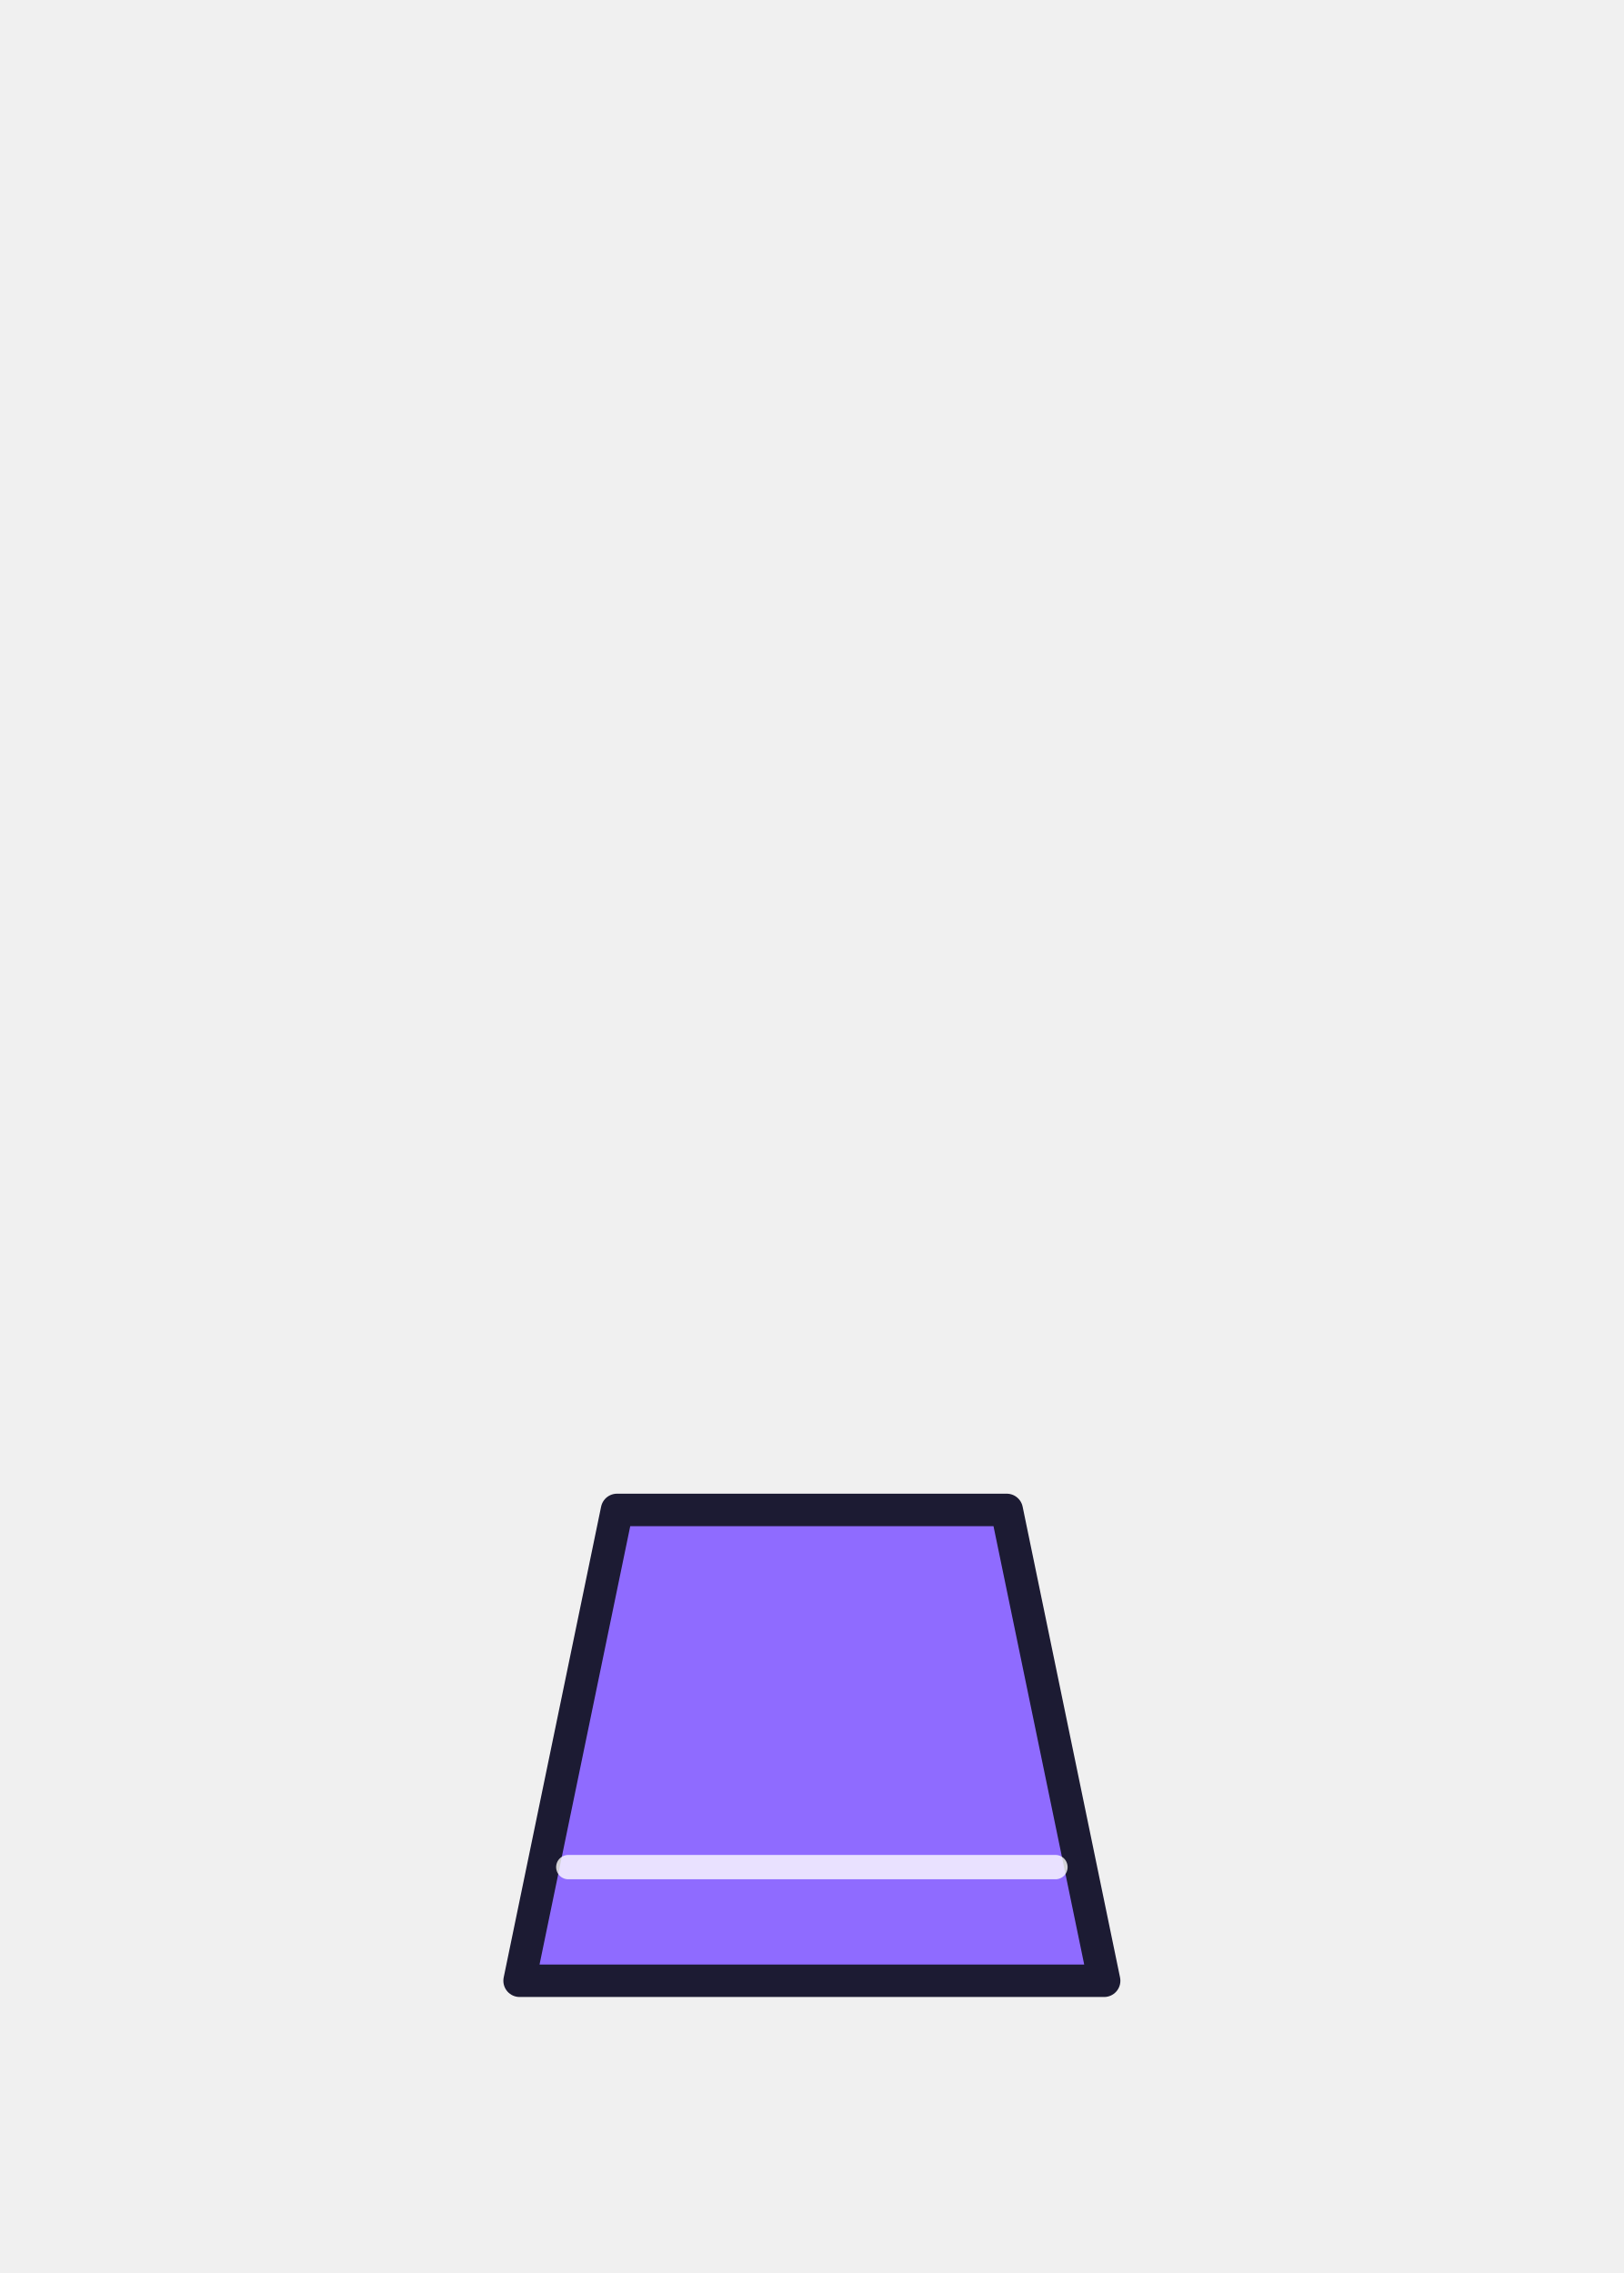
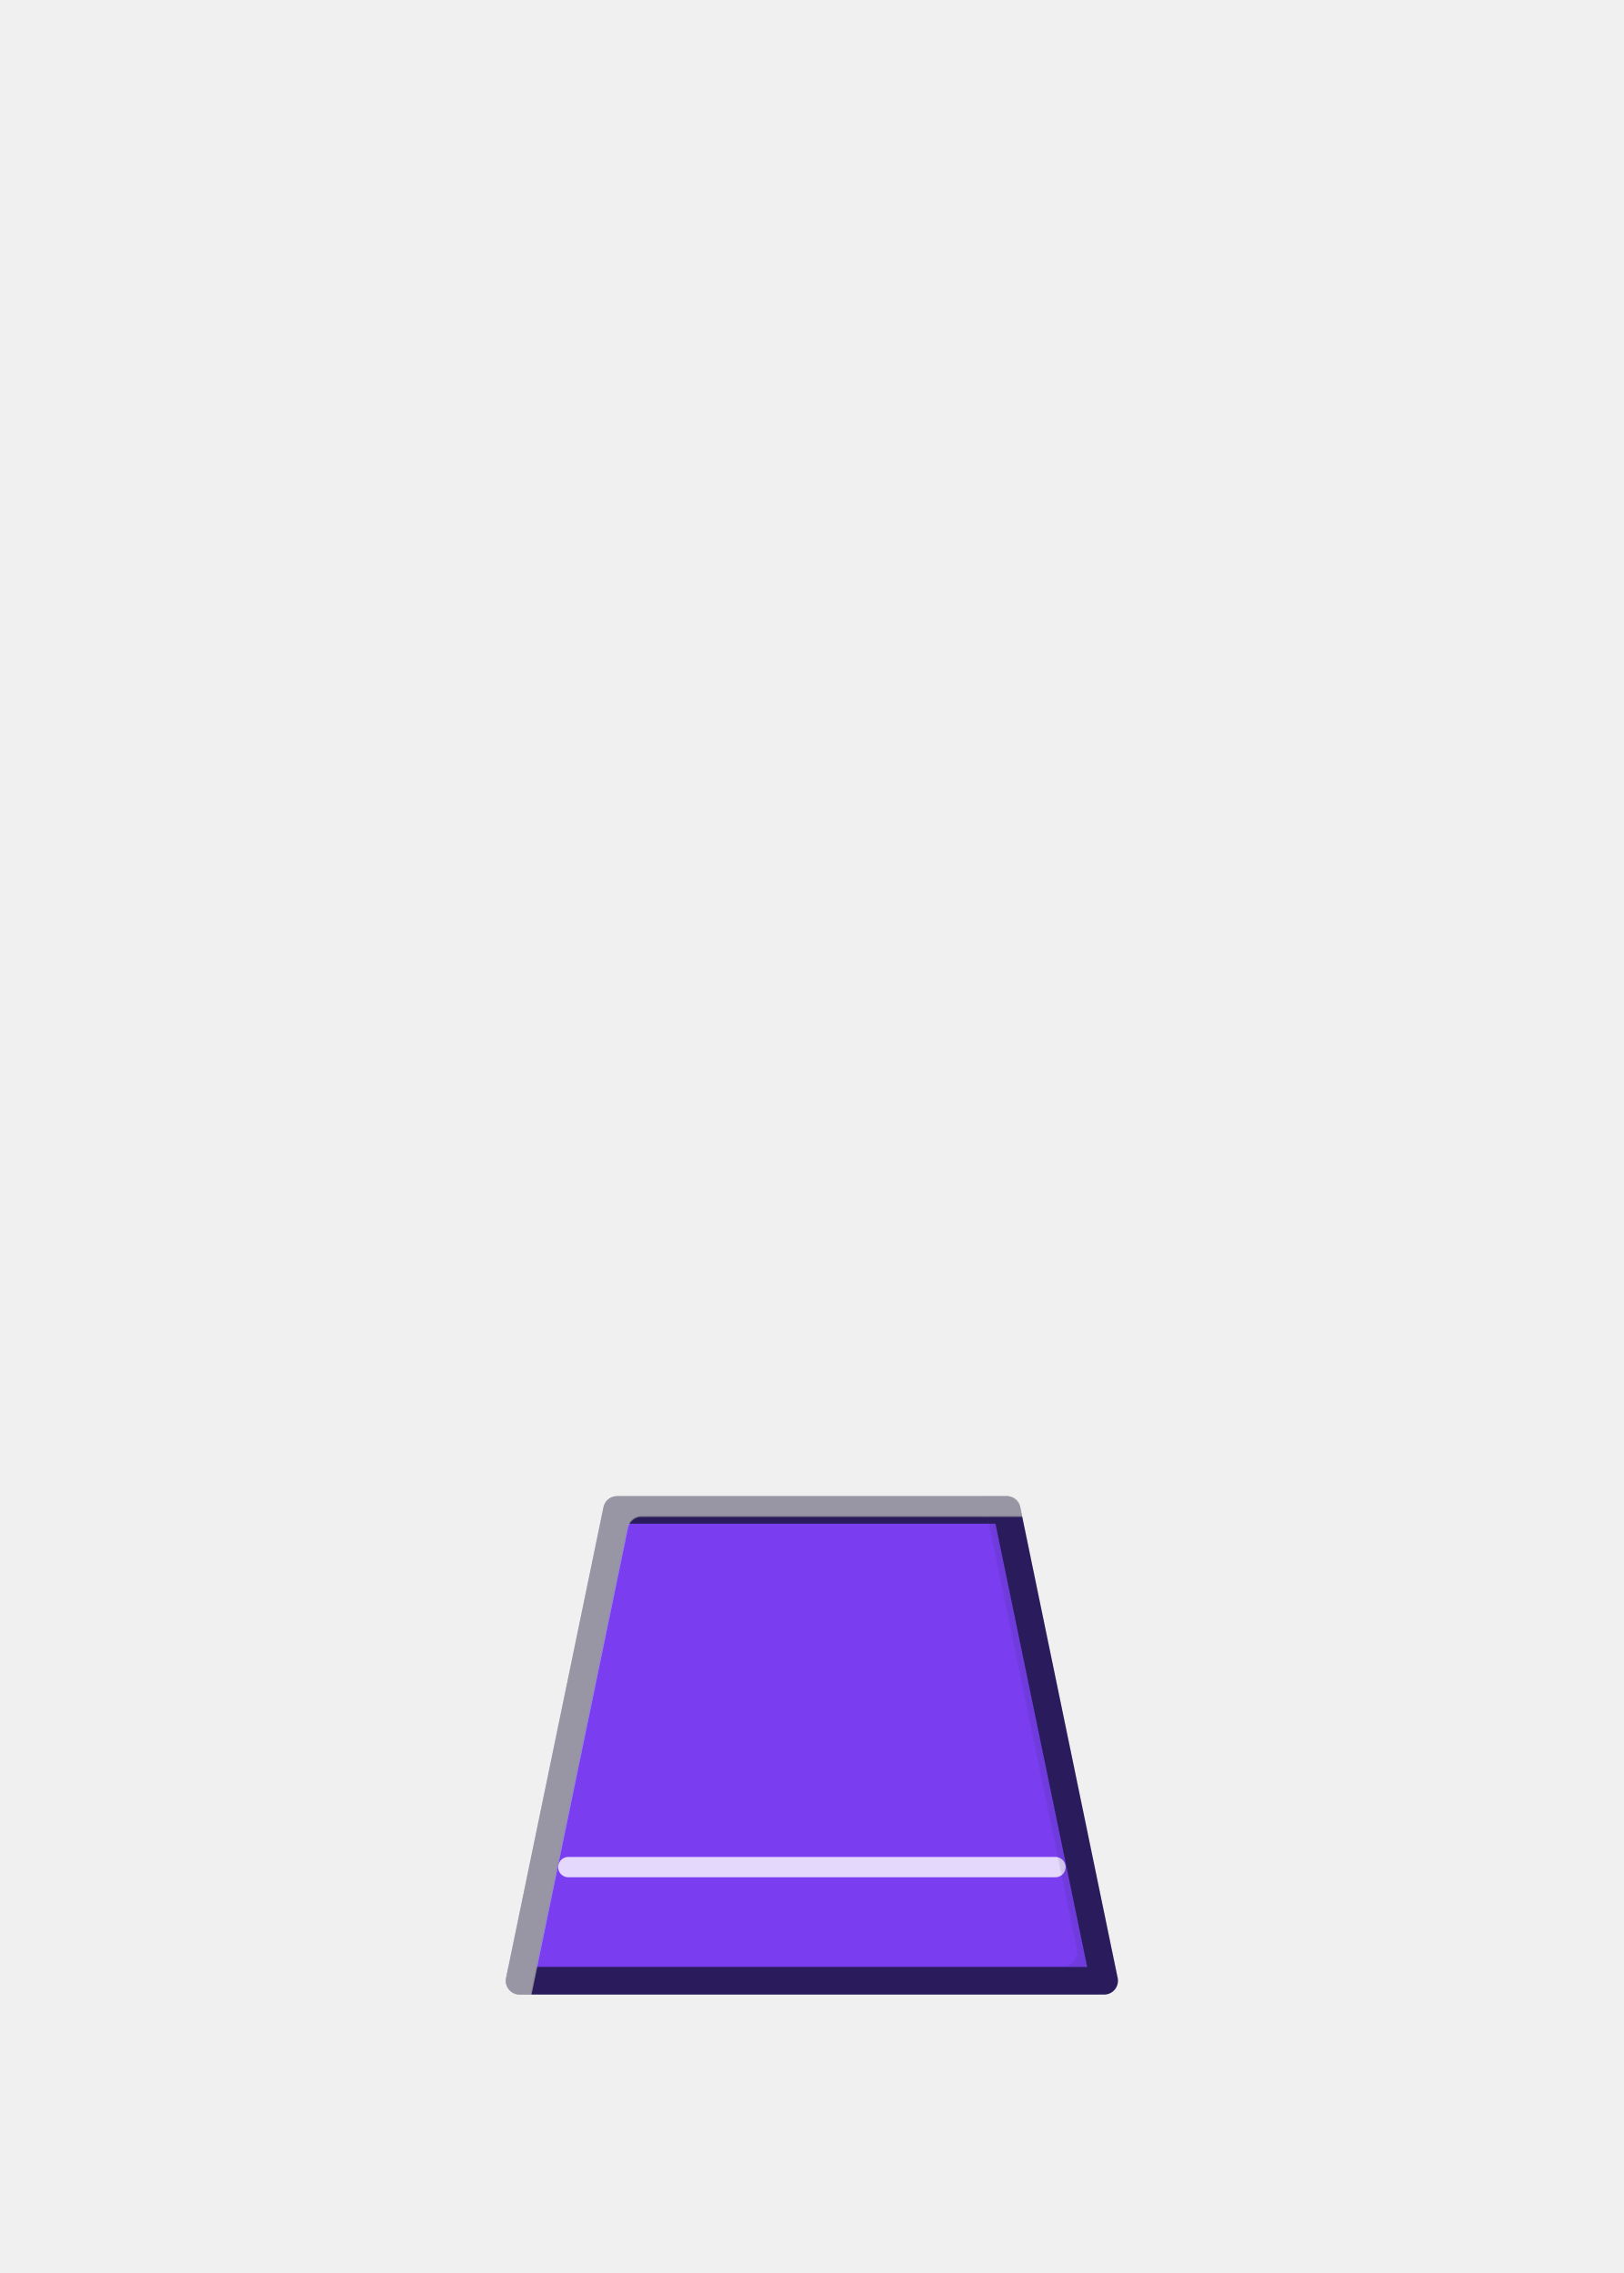
- <svg xmlns="http://www.w3.org/2000/svg" viewBox="0 0 200 280">
-   <g stroke="#1c1b33" stroke-width="4" stroke-linejoin="round" stroke-linecap="round">
-     <path d="M76 186 H124 L136 244 H64 Z" fill="#8f6bff" />
-     <path d="M70 230 H130" fill="none" stroke="#ffffff" stroke-width="3" opacity=".8" />
+ <svg xmlns="http://www.w3.org/2000/svg" data-style="2d" viewBox="0 0 200 280">
+   <defs>
+     <filter id="s2d" x="-5%" y="-5%" width="110%" height="110%">
+       <feOffset in="SourceAlpha" dx="-5.0" dy="-3.5" result="a" />
+       <feComposite in="SourceAlpha" in2="a" operator="out" result="edgeS" />
+       <feFlood flood-color="#2b1f5c" flood-opacity=".2" />
+       <feComposite in2="edgeS" operator="in" result="shadow" />
+       <feOffset in="SourceAlpha" dx="3.0" dy="2.5" result="b" />
+       <feComposite in="SourceAlpha" in2="b" operator="out" result="edgeH" />
+       <feFlood flood-color="#ffffff" flood-opacity=".3" />
+       <feComposite in2="edgeH" operator="in" result="hi" />
+       <feMerge>
+         <feMergeNode in="SourceGraphic" />
+         <feMergeNode in="shadow" />
+         <feMergeNode in="hi" />
+       </feMerge>
+     </filter>
+   </defs>
+   <g filter="url(#s2d)">
+     <g stroke="#2b1f5c" stroke-width="3.4" stroke-linejoin="round" stroke-linecap="round">
+       <path d="M76 186 H124 L136 244 H64 Z" fill="#7a3df0" />
+       <path d="M70 230 H130" fill="none" stroke="#ffffff" stroke-width="2.5" opacity=".8" />
+     </g>
  </g>
</svg>
